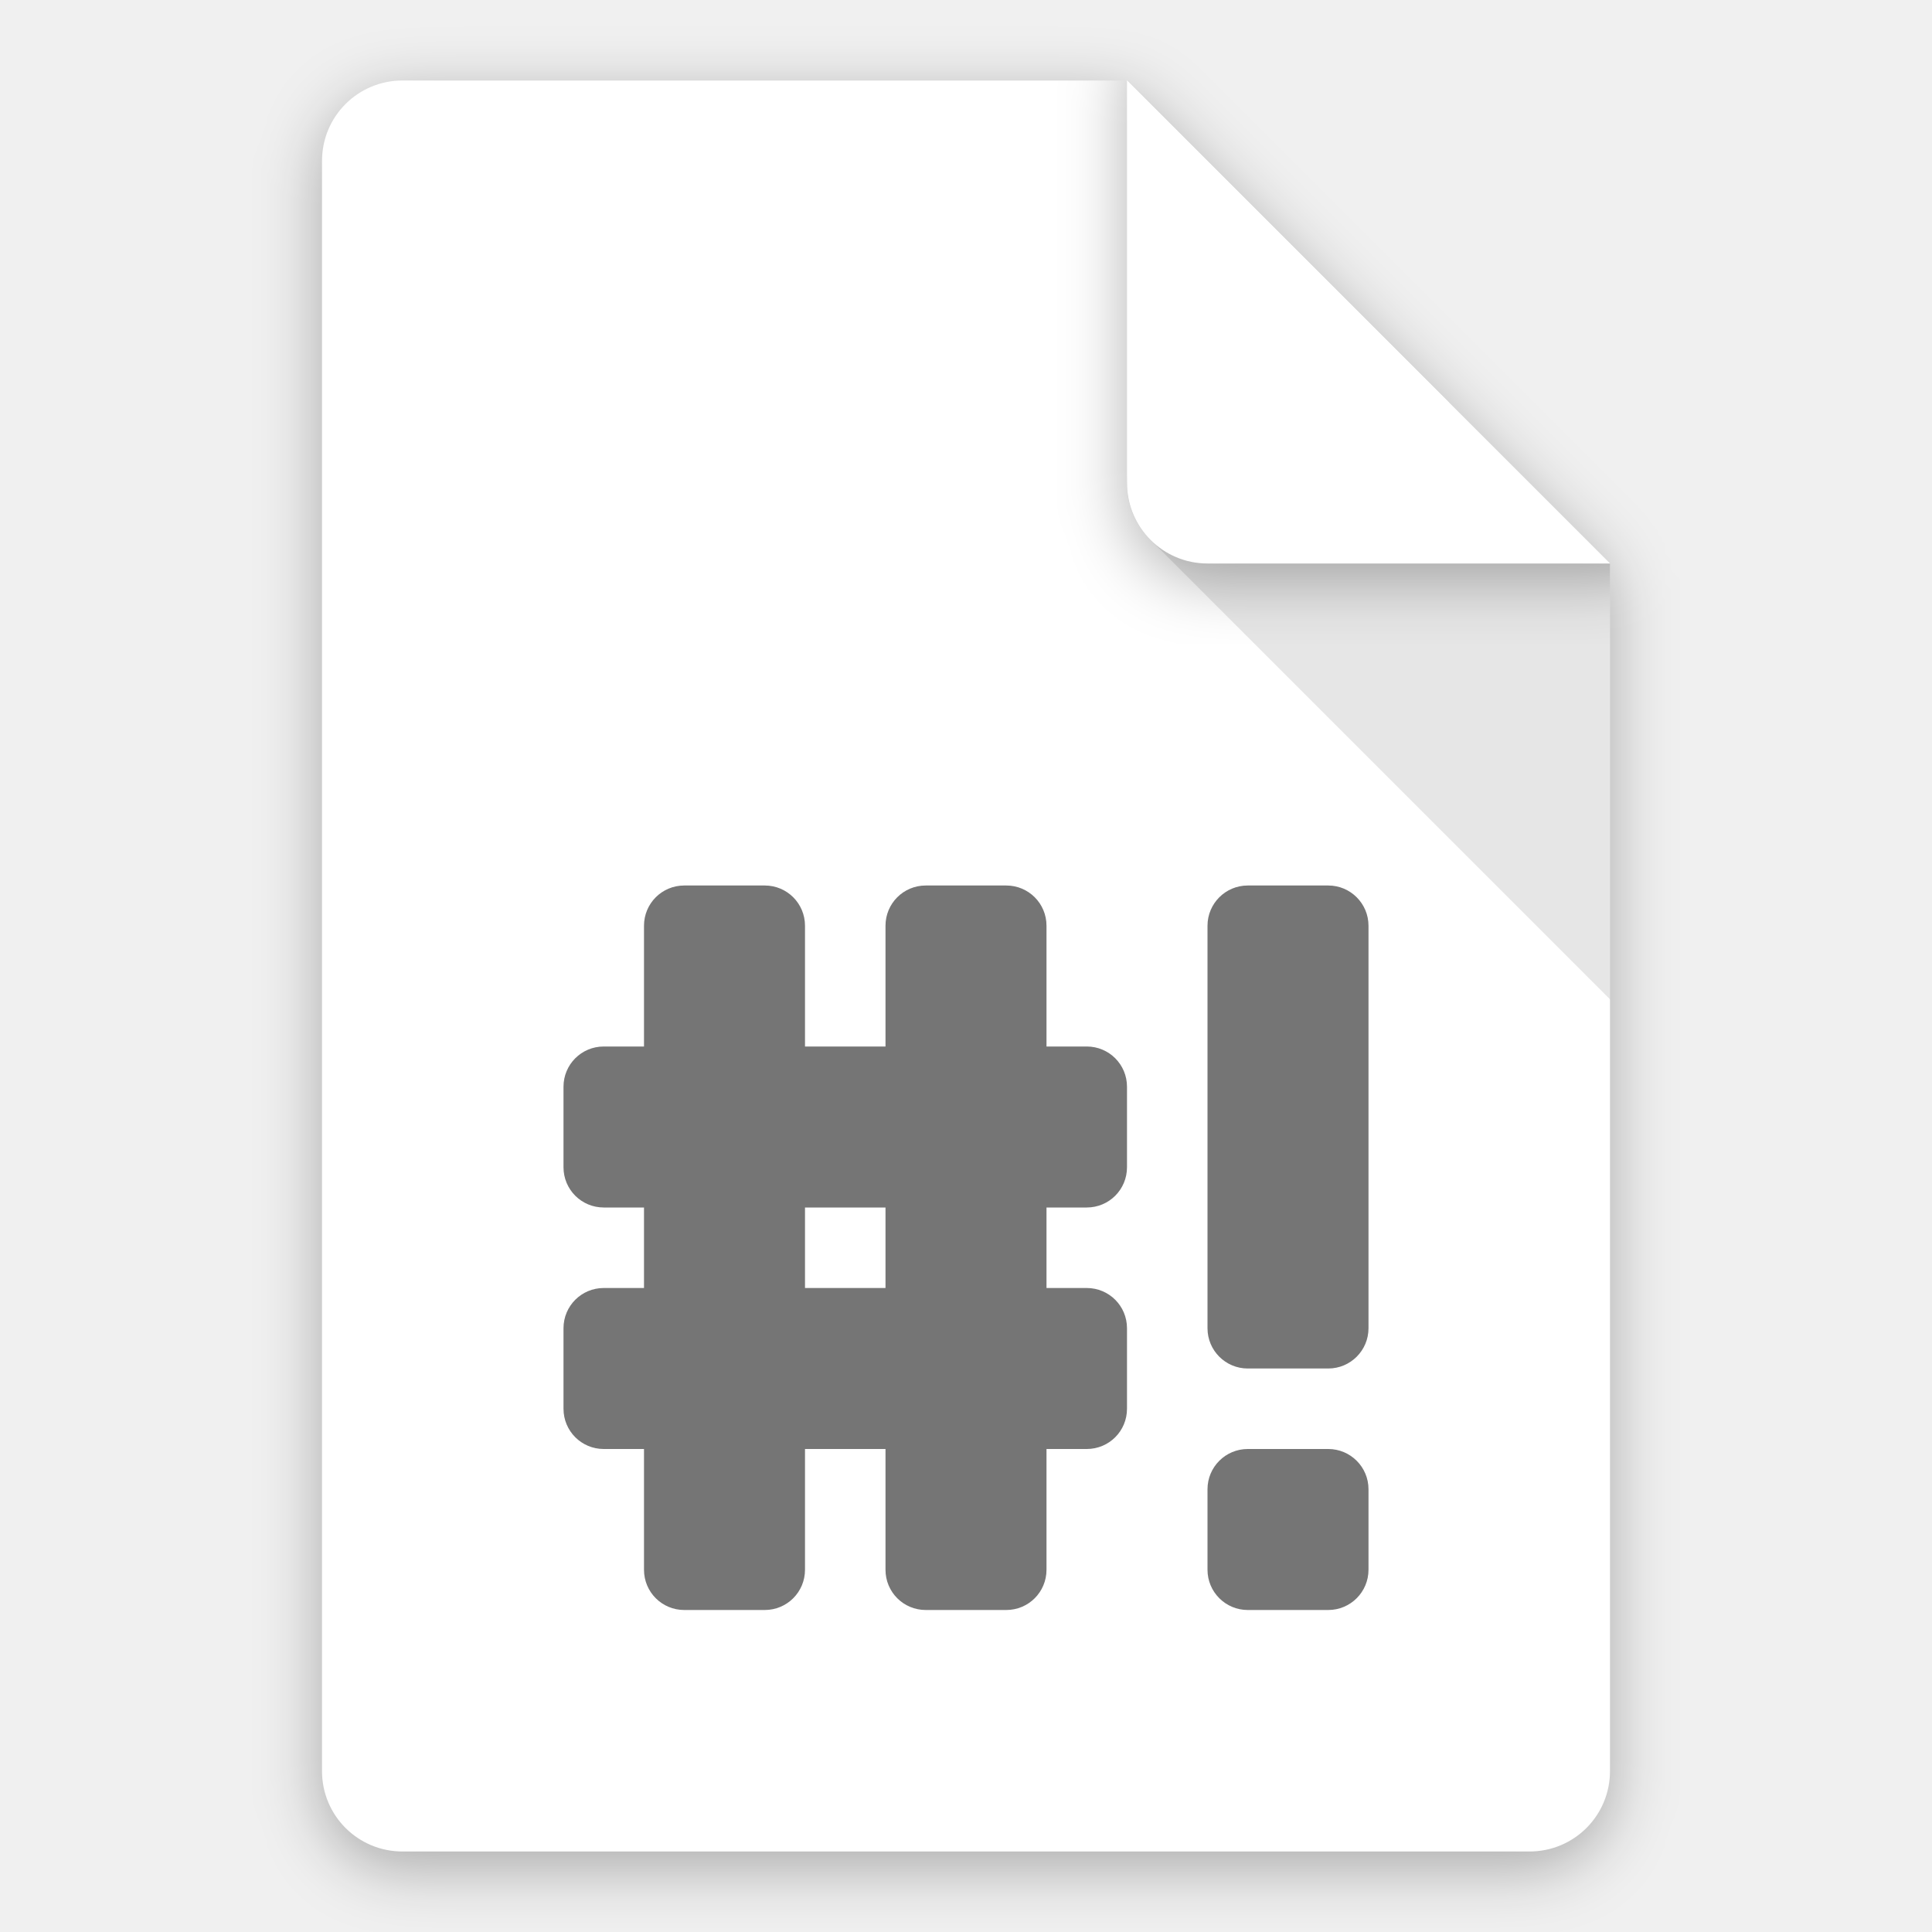
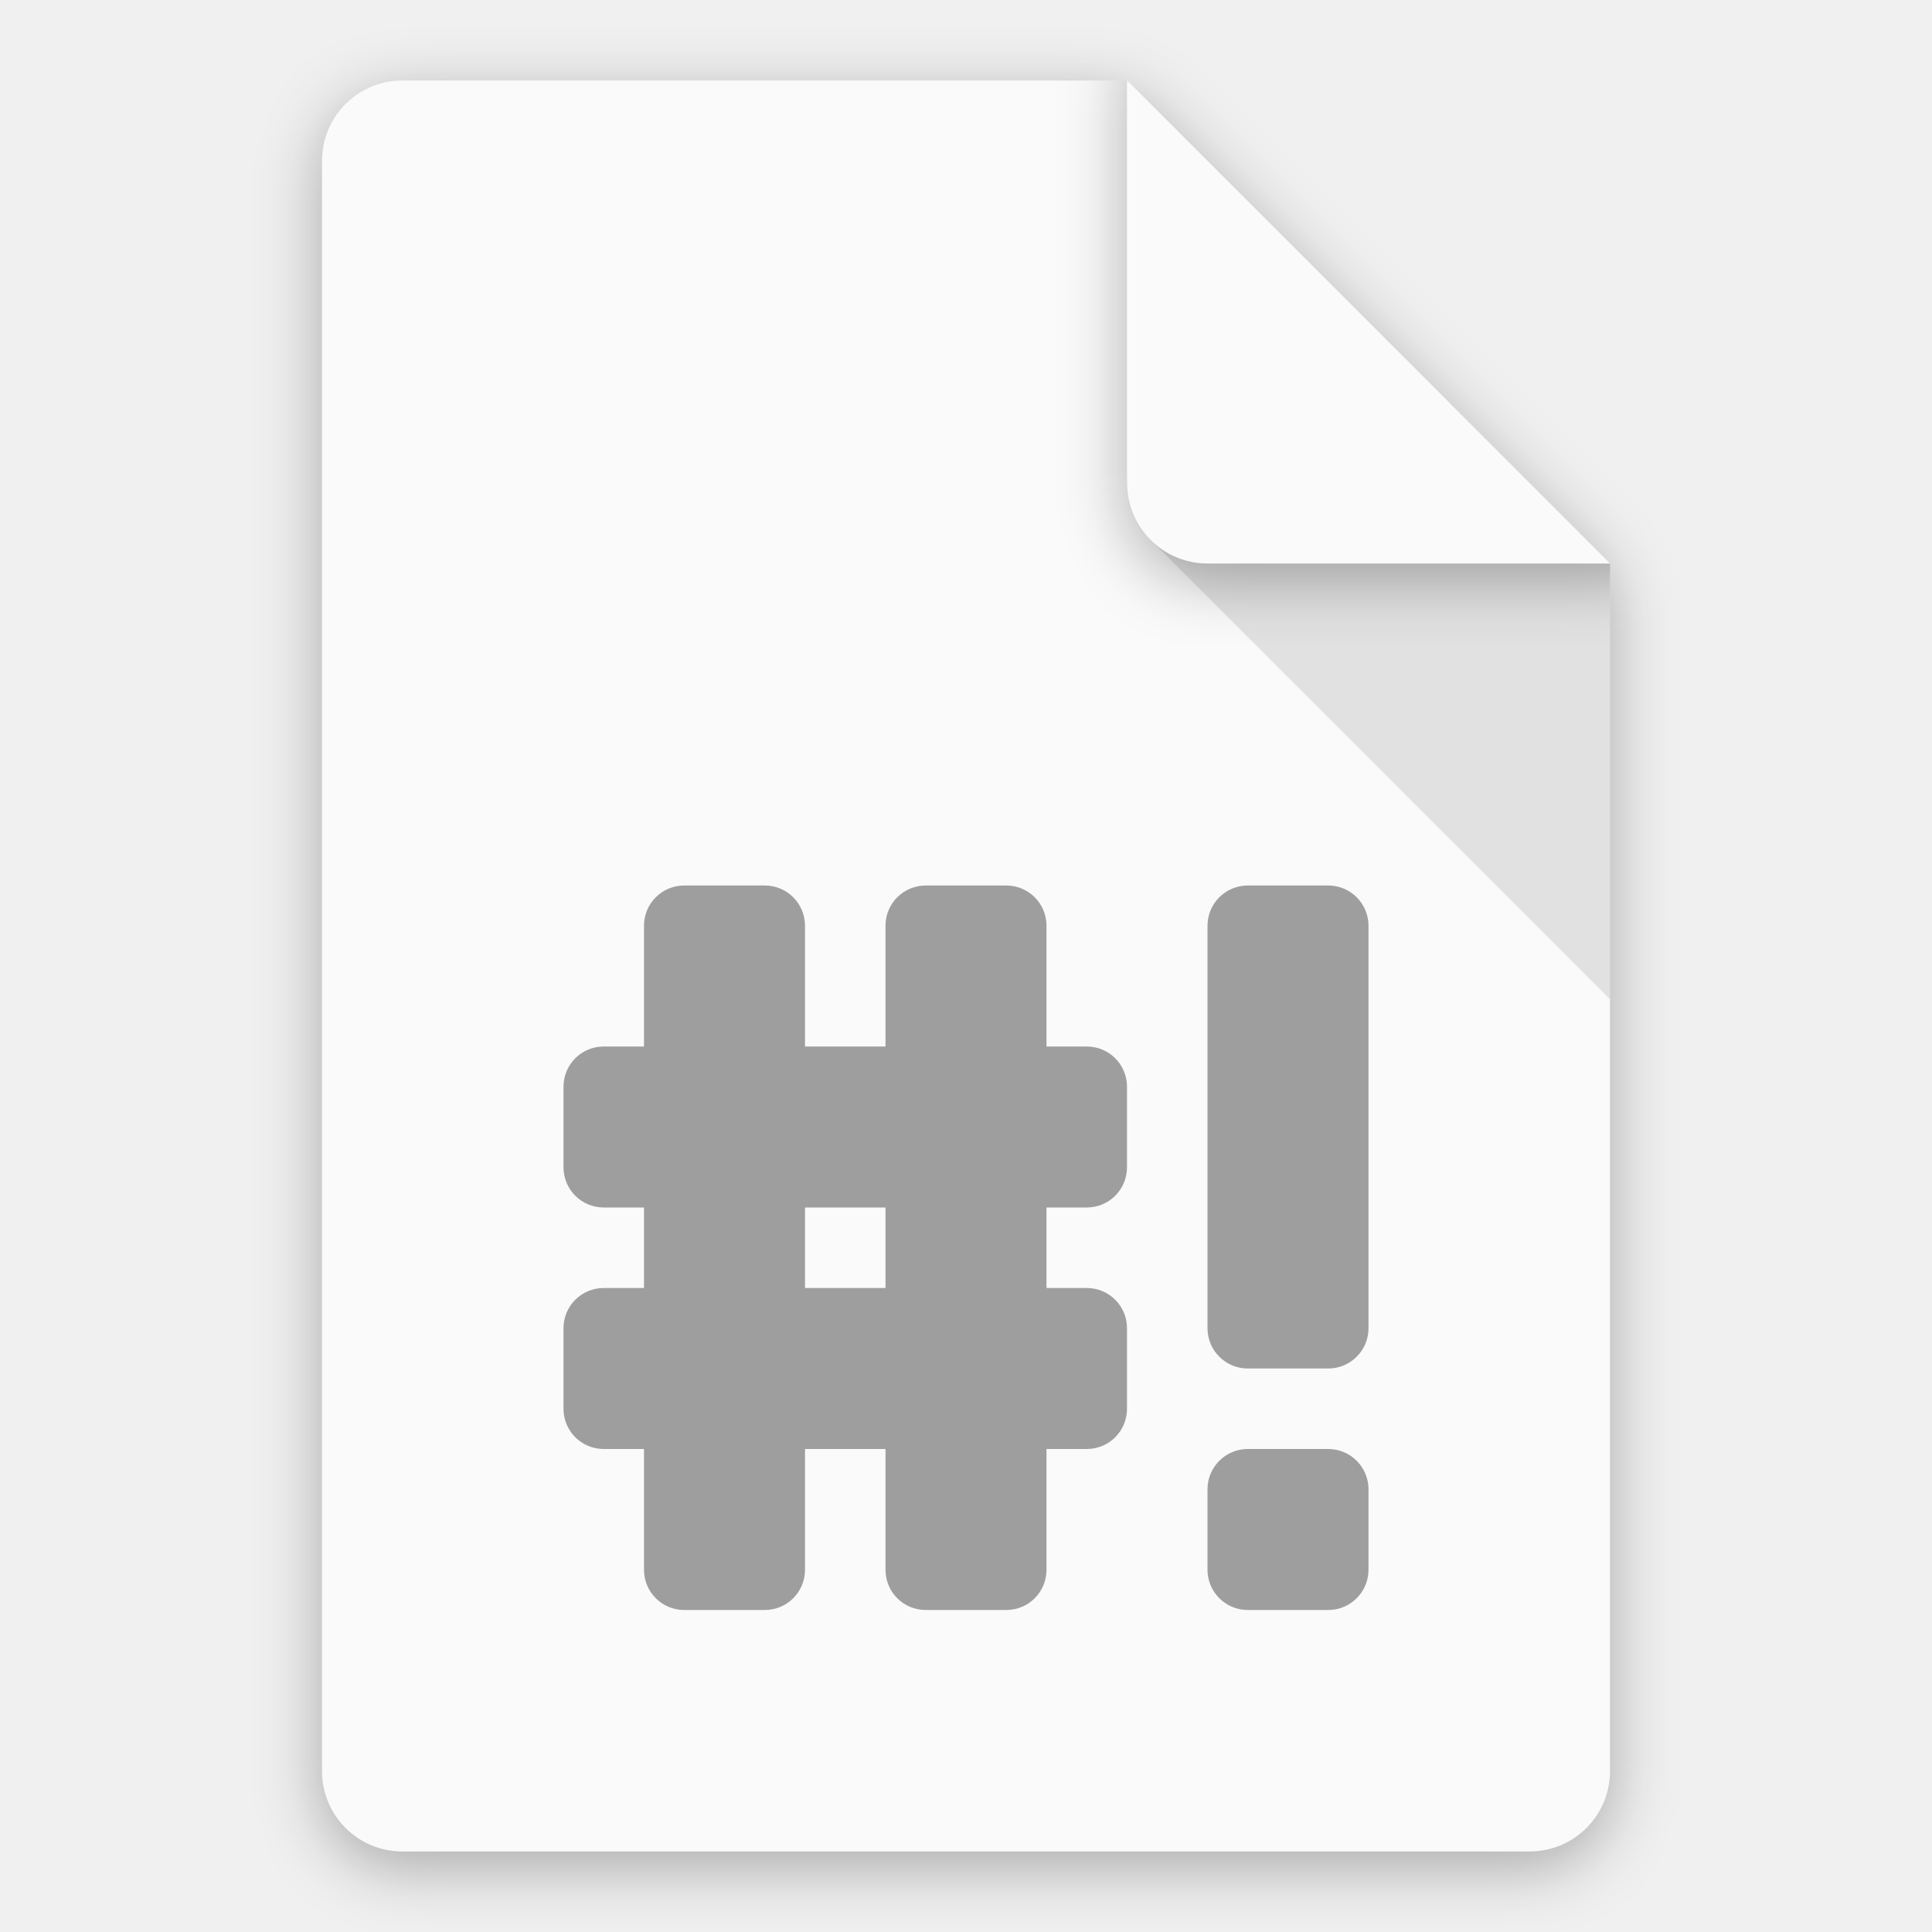
<svg xmlns="http://www.w3.org/2000/svg" width="48" height="48" id="svg4152" version="1.1" viewBox="0 0 48 48">
  <defs id="defs4154">
    <filter style="color-interpolation-filters:sRGB;" id="filter4167">
      <feFlood flood-opacity="0.298" flood-color="rgb(0,0,0)" result="flood" id="feFlood4169" />
      <feComposite in="flood" in2="SourceGraphic" operator="in" result="composite1" id="feComposite4171" />
      <feGaussianBlur in="composite1" stdDeviation="0.8" result="blur" id="feGaussianBlur4173" />
      <feOffset dx="0" dy="0.4" result="offset" id="feOffset4175" />
      <feComposite in="SourceGraphic" in2="offset" operator="over" result="composite2" id="feComposite4177" />
    </filter>
    <filter style="color-interpolation-filters:sRGB;" id="filter4280">
      <feFlood flood-opacity="0.298" flood-color="rgb(0,0,0)" result="flood" id="feFlood4282" />
      <feComposite in="flood" in2="SourceGraphic" operator="in" result="composite1" id="feComposite4284" />
      <feGaussianBlur in="composite1" stdDeviation="0.8" result="blur" id="feGaussianBlur4286" />
      <feOffset dx="0" dy="0.4" result="offset" id="feOffset4288" />
      <feComposite in="SourceGraphic" in2="offset" operator="over" result="composite2" id="feComposite4290" />
    </filter>
    <clipPath clipPathUnits="userSpaceOnUse" id="clipPath4268">
      <path style="fill:none;fill-rule:evenodd;stroke:#000000;stroke-width:1px;stroke-linecap:butt;stroke-linejoin:miter;stroke-opacity:1" d="m 26,-30 2,0 12,12 0,2 -14,0 z" id="path4270" />
    </clipPath>
    <filter style="color-interpolation-filters:sRGB;" id="filter4272" x="-0.2" width="1.4" y="-0.2" height="1.4">
      <feFlood flood-opacity="0.298" flood-color="rgb(0,0,0)" result="flood" id="feFlood4274" />
      <feComposite in="flood" in2="SourceGraphic" operator="in" result="composite1" id="feComposite4276" />
      <feGaussianBlur in="composite1" stdDeviation="0.8" result="blur" id="feGaussianBlur4278" />
      <feOffset dx="0" dy="0.4" result="offset" id="feOffset4280" />
      <feComposite in="SourceGraphic" in2="offset" operator="over" result="composite2" id="feComposite4282" />
    </filter>
    <filter style="color-interpolation-filters:sRGB" id="filter4280-5">
      <feFlood flood-opacity="0.298" flood-color="rgb(0,0,0)" result="flood" id="feFlood4282-6" />
      <feComposite in="flood" in2="SourceGraphic" operator="in" result="composite1" id="feComposite4284-2" />
      <feGaussianBlur in="composite1" stdDeviation="0.8" result="blur" id="feGaussianBlur4286-9" />
      <feOffset dx="0" dy="0.4" result="offset" id="feOffset4288-1" />
      <feComposite in="SourceGraphic" in2="offset" operator="over" result="composite2" id="feComposite4290-2" />
    </filter>
    <clipPath clipPathUnits="userSpaceOnUse" id="clipPath4330">
      <path style="color:#000000;clip-rule:nonzero;display:inline;overflow:visible;visibility:visible;opacity:1;isolation:auto;mix-blend-mode:normal;color-interpolation:sRGB;color-interpolation-filters:linearRGB;solid-color:#000000;solid-opacity:1;fill:#ffffff;fill-opacity:1;fill-rule:evenodd;stroke:none;stroke-width:0.1;stroke-linecap:round;stroke-linejoin:round;stroke-miterlimit:4;stroke-dasharray:none;stroke-dashoffset:0;stroke-opacity:0.251;color-rendering:auto;image-rendering:auto;shape-rendering:auto;text-rendering:auto;enable-background:accumulate" d="m 10,-30 18,0 12,12 0,30 c 0,1.108 -0.892,2 -2,2 L 10,14 C 8.892,14 8,13.108 8,12 l 0,-40 c 0,-1.108 0.892,-2 2,-2 z" id="path4332" />
    </clipPath>
  </defs>
  <g id="layer1" transform="translate(0,32)">
-     <path style="color:#000000;clip-rule:nonzero;display:inline;overflow:visible;visibility:visible;opacity:1;isolation:auto;mix-blend-mode:normal;color-interpolation:sRGB;color-interpolation-filters:linearRGB;solid-color:#000000;solid-opacity:1;fill:#ffffff;fill-opacity:1;fill-rule:evenodd;stroke:none;stroke-width:0.1;stroke-linecap:round;stroke-linejoin:round;stroke-miterlimit:4;stroke-dasharray:none;stroke-dashoffset:0;stroke-opacity:0.251;filter:url(#filter4280);color-rendering:auto;image-rendering:auto;shape-rendering:auto;text-rendering:auto;enable-background:accumulate" d="m 10,-30 18,0 12,12 0,30 c 0,1.108 -0.892,2 -2,2 L 10,14 C 8.892,14 8,13.108 8,12 l 0,-40 c 0,-1.108 0.892,-2 2,-2 z" id="rect4142-6-3" />
+     <path style="color:#000000;clip-rule:nonzero;display:inline;overflow:visible;visibility:visible;opacity:1;isolation:auto;mix-blend-mode:normal;color-interpolation:sRGB;color-interpolation-filters:linearRGB;solid-color:#000000;solid-opacity:1;fill:#fafafa;fill-opacity:1;fill-rule:evenodd;stroke:none;stroke-width:0.1;stroke-linecap:round;stroke-linejoin:round;stroke-miterlimit:4;stroke-dasharray:none;stroke-dashoffset:0;stroke-opacity:0.251;filter:url(#filter4280);color-rendering:auto;image-rendering:auto;shape-rendering:auto;text-rendering:auto;enable-background:accumulate" d="m 10,-30 18,0 12,12 0,30 c 0,1.108 -0.892,2 -2,2 L 10,14 C 8.892,14 8,13.108 8,12 l 0,-40 c 0,-1.108 0.892,-2 2,-2 z" id="rect4142-6-3" />
    <path style="color:#000000;font-style:normal;font-variant:normal;font-weight:normal;font-stretch:normal;font-size:medium;line-height:normal;font-family:sans-serif;text-indent:0;text-align:start;text-decoration:none;text-decoration-line:none;text-decoration-style:solid;text-decoration-color:#000000;letter-spacing:normal;word-spacing:normal;text-transform:none;direction:ltr;block-progression:tb;writing-mode:lr-tb;baseline-shift:baseline;text-anchor:start;white-space:normal;clip-rule:nonzero;display:inline;overflow:visible;visibility:visible;opacity:0.1;isolation:auto;mix-blend-mode:normal;color-interpolation:sRGB;color-interpolation-filters:linearRGB;solid-color:#000000;solid-opacity:1;fill:#000000;fill-opacity:1;fill-rule:evenodd;stroke:none;stroke-width:4;stroke-linecap:round;stroke-linejoin:round;stroke-miterlimit:4;stroke-dasharray:none;stroke-dashoffset:0;stroke-opacity:1;color-rendering:auto;image-rendering:auto;shape-rendering:auto;text-rendering:auto;enable-background:accumulate" d="m 30,-22 c -1.781,7e-4 -2.673,2.154 -1.414,3.414 l 12,12 C 41.846,-5.327 43.999,-6.219 44,-8 l 0,-12 c -1.1e-4,-1.105 -0.895,-2 -2,-2 z" id="path4285" clip-path="url(#clipPath4330)" />
-     <rect style="color:#000000;clip-rule:nonzero;display:inline;overflow:visible;visibility:visible;opacity:1;isolation:auto;mix-blend-mode:normal;color-interpolation:sRGB;color-interpolation-filters:linearRGB;solid-color:#000000;solid-opacity:1;fill:#ffffff;fill-opacity:1;fill-rule:evenodd;stroke:none;stroke-width:4;stroke-linecap:round;stroke-linejoin:round;stroke-miterlimit:4;stroke-dasharray:none;stroke-dashoffset:0;stroke-opacity:1;color-rendering:auto;image-rendering:auto;shape-rendering:auto;text-rendering:auto;enable-background:accumulate;filter:url(#filter4272)" id="rect4201" width="14" height="14" x="28" y="-32" rx="2" ry="2" clip-path="url(#clipPath4268)" />
-     <rect style="color:#000000;clip-rule:nonzero;display:inline;overflow:visible;visibility:visible;opacity:0.54;isolation:auto;mix-blend-mode:normal;color-interpolation:sRGB;color-interpolation-filters:linearRGB;solid-color:#000000;solid-opacity:1;fill:#000000;fill-opacity:1;fill-rule:evenodd;stroke:none;stroke-width:4;stroke-linecap:round;stroke-linejoin:round;stroke-miterlimit:4;stroke-dasharray:none;stroke-dashoffset:0;stroke-opacity:1;color-rendering:auto;image-rendering:auto;shape-rendering:auto;text-rendering:auto;enable-background:accumulate" id="rect4168" width="4" height="4" x="30" y="4" rx="1" ry="1" />
-     <rect style="color:#000000;clip-rule:nonzero;display:inline;overflow:visible;visibility:visible;opacity:0.54;isolation:auto;mix-blend-mode:normal;color-interpolation:sRGB;color-interpolation-filters:linearRGB;solid-color:#000000;solid-opacity:1;fill:#000000;fill-opacity:1;fill-rule:evenodd;stroke:none;stroke-width:4;stroke-linecap:round;stroke-linejoin:round;stroke-miterlimit:4;stroke-dasharray:none;stroke-dashoffset:0;stroke-opacity:1;color-rendering:auto;image-rendering:auto;shape-rendering:auto;text-rendering:auto;enable-background:accumulate" id="rect4170" width="4" height="12" x="30" y="-10" rx="1" ry="1" />
-     <path style="color:#000000;clip-rule:nonzero;display:inline;overflow:visible;visibility:visible;opacity:0.54;isolation:auto;mix-blend-mode:normal;color-interpolation:sRGB;color-interpolation-filters:linearRGB;solid-color:#000000;solid-opacity:1;fill:#000000;fill-opacity:1;fill-rule:evenodd;stroke:none;stroke-width:4;stroke-linecap:round;stroke-linejoin:round;stroke-miterlimit:4;stroke-dasharray:none;stroke-dashoffset:0;stroke-opacity:1;color-rendering:auto;image-rendering:auto;shape-rendering:auto;text-rendering:auto;enable-background:accumulate" d="M 17 22 C 16.446 22 16 22.446 16 23 L 16 26 L 15 26 C 14.446 26 14 26.446 14 27 L 14 29 C 14 29.554 14.446 30 15 30 L 16 30 L 16 32 L 15 32 C 14.446 32 14 32.446 14 33 L 14 35 C 14 35.554 14.446 36 15 36 L 16 36 L 16 39 C 16 39.554 16.446 40 17 40 L 19 40 C 19.554 40 20 39.554 20 39 L 20 36 L 22 36 L 22 39 C 22 39.554 22.446 40 23 40 L 25 40 C 25.554 40 26 39.554 26 39 L 26 36 L 27 36 C 27.554 36 28 35.554 28 35 L 28 33 C 28 32.446 27.554 32 27 32 L 26 32 L 26 30 L 27 30 C 27.554 30 28 29.554 28 29 L 28 27 C 28 26.446 27.554 26 27 26 L 26 26 L 26 23 C 26 22.446 25.554 22 25 22 L 23 22 C 22.446 22 22 22.446 22 23 L 22 26 L 20 26 L 20 23 C 20 22.446 19.554 22 19 22 L 17 22 z M 20 30 L 22 30 L 22 32 L 20 32 L 20 30 z " transform="translate(0,-32)" id="rect4172" />
+     <rect style="color:#000000;clip-rule:nonzero;display:inline;overflow:visible;visibility:visible;opacity:1;isolation:auto;mix-blend-mode:normal;color-interpolation:sRGB;color-interpolation-filters:linearRGB;solid-color:#000000;solid-opacity:1;fill:#fafafa;fill-opacity:1;fill-rule:evenodd;stroke:none;stroke-width:4;stroke-linecap:round;stroke-linejoin:round;stroke-miterlimit:4;stroke-dasharray:none;stroke-dashoffset:0;stroke-opacity:1;color-rendering:auto;image-rendering:auto;shape-rendering:auto;text-rendering:auto;enable-background:accumulate;filter:url(#filter4272)" id="rect4201" width="14" height="14" x="28" y="-32" rx="2" ry="2" clip-path="url(#clipPath4268)" />
+     <rect style="color:#000000;clip-rule:nonzero;display:inline;overflow:visible;visibility:visible;opacity:1;isolation:auto;mix-blend-mode:normal;color-interpolation:sRGB;color-interpolation-filters:linearRGB;solid-color:#000000;solid-opacity:1;fill:#9e9e9e;fill-opacity:1;fill-rule:evenodd;stroke:none;stroke-width:4;stroke-linecap:round;stroke-linejoin:round;stroke-miterlimit:4;stroke-dasharray:none;stroke-dashoffset:0;stroke-opacity:1;color-rendering:auto;image-rendering:auto;shape-rendering:auto;text-rendering:auto;enable-background:accumulate" id="rect4168" width="4" height="4" x="30" y="4" rx="1" ry="1" />
+     <rect style="color:#000000;clip-rule:nonzero;display:inline;overflow:visible;visibility:visible;opacity:1;isolation:auto;mix-blend-mode:normal;color-interpolation:sRGB;color-interpolation-filters:linearRGB;solid-color:#000000;solid-opacity:1;fill:#9e9e9e;fill-opacity:1;fill-rule:evenodd;stroke:none;stroke-width:4;stroke-linecap:round;stroke-linejoin:round;stroke-miterlimit:4;stroke-dasharray:none;stroke-dashoffset:0;stroke-opacity:1;color-rendering:auto;image-rendering:auto;shape-rendering:auto;text-rendering:auto;enable-background:accumulate" id="rect4170" width="4" height="12" x="30" y="-10" rx="1" ry="1" />
+     <path style="color:#000000;clip-rule:nonzero;display:inline;overflow:visible;visibility:visible;opacity:1;isolation:auto;mix-blend-mode:normal;color-interpolation:sRGB;color-interpolation-filters:linearRGB;solid-color:#000000;solid-opacity:1;fill:#9e9e9e;fill-opacity:1;fill-rule:evenodd;stroke:none;stroke-width:4;stroke-linecap:round;stroke-linejoin:round;stroke-miterlimit:4;stroke-dasharray:none;stroke-dashoffset:0;stroke-opacity:1;color-rendering:auto;image-rendering:auto;shape-rendering:auto;text-rendering:auto;enable-background:accumulate" d="M 17 22 C 16.446 22 16 22.446 16 23 L 16 26 L 15 26 C 14.446 26 14 26.446 14 27 L 14 29 C 14 29.554 14.446 30 15 30 L 16 30 L 16 32 L 15 32 C 14.446 32 14 32.446 14 33 L 14 35 C 14 35.554 14.446 36 15 36 L 16 36 L 16 39 C 16 39.554 16.446 40 17 40 L 19 40 C 19.554 40 20 39.554 20 39 L 20 36 L 22 36 L 22 39 C 22 39.554 22.446 40 23 40 L 25 40 C 25.554 40 26 39.554 26 39 L 26 36 L 27 36 C 27.554 36 28 35.554 28 35 L 28 33 C 28 32.446 27.554 32 27 32 L 26 32 L 26 30 L 27 30 C 27.554 30 28 29.554 28 29 L 28 27 C 28 26.446 27.554 26 27 26 L 26 26 L 26 23 C 26 22.446 25.554 22 25 22 L 23 22 C 22.446 22 22 22.446 22 23 L 22 26 L 20 26 L 20 23 C 20 22.446 19.554 22 19 22 L 17 22 z M 20 30 L 22 30 L 22 32 L 20 32 L 20 30 z " transform="translate(0,-32)" id="rect4172" />
  </g>
</svg>
